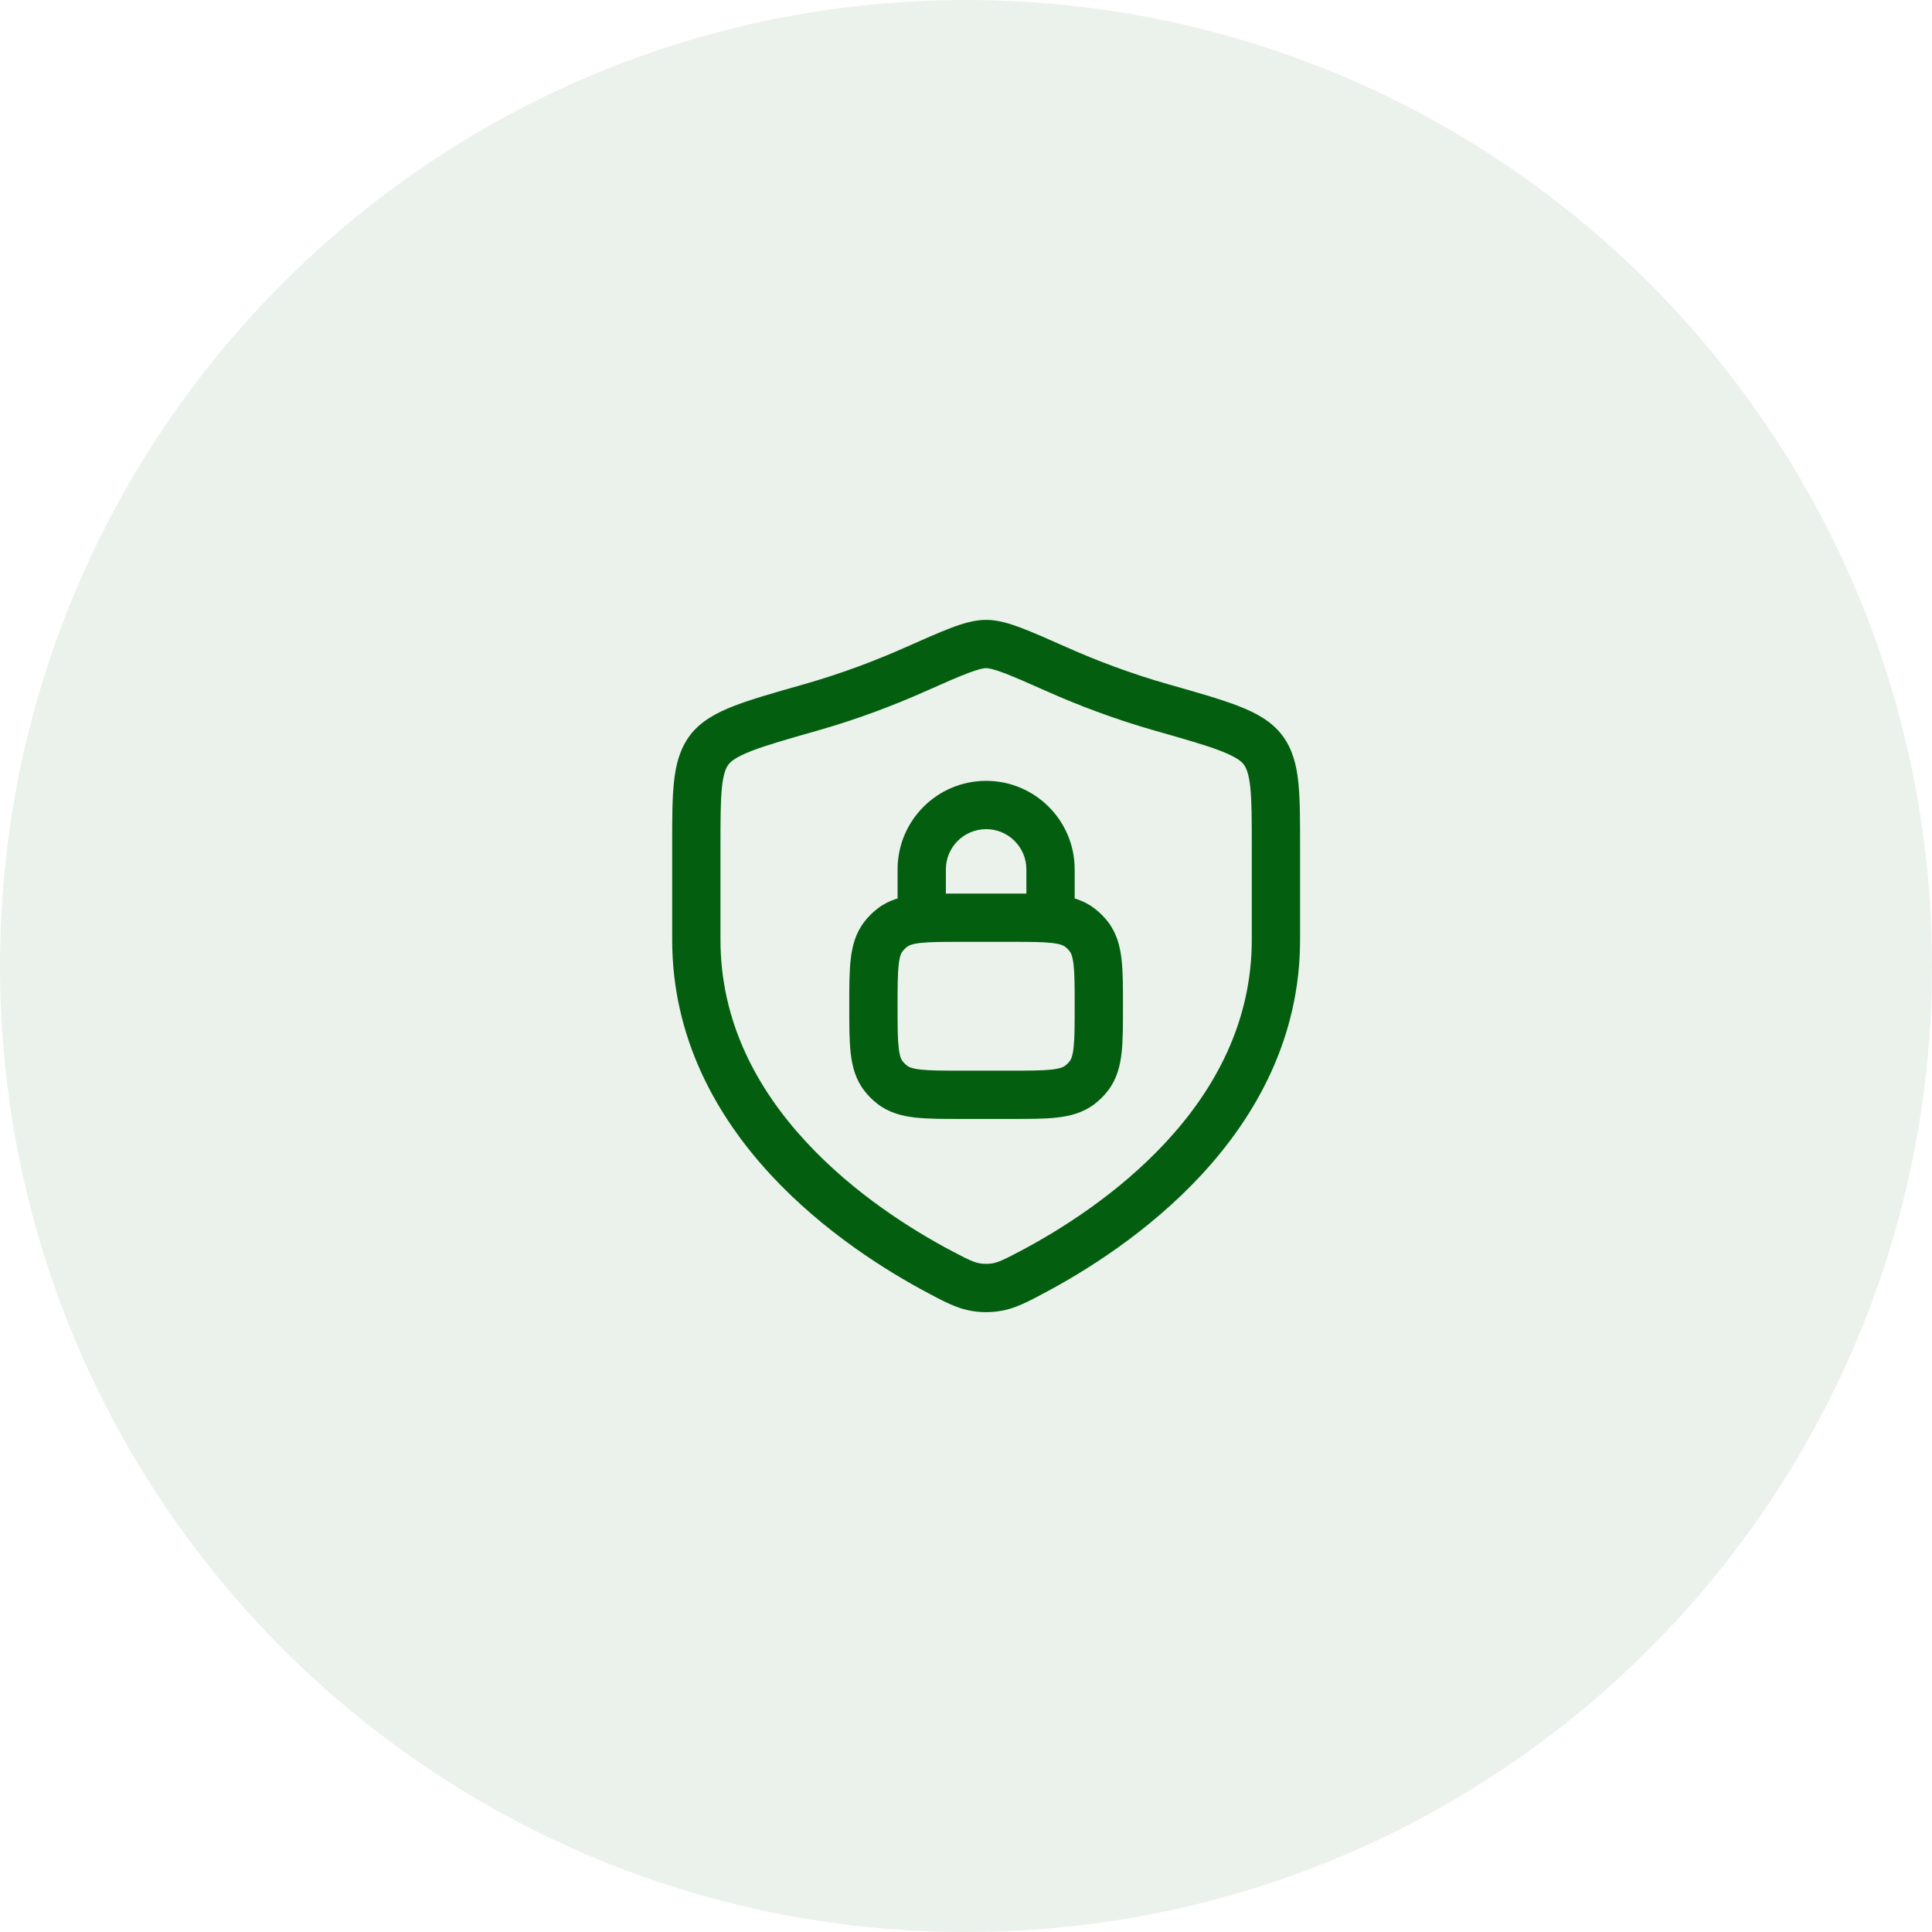
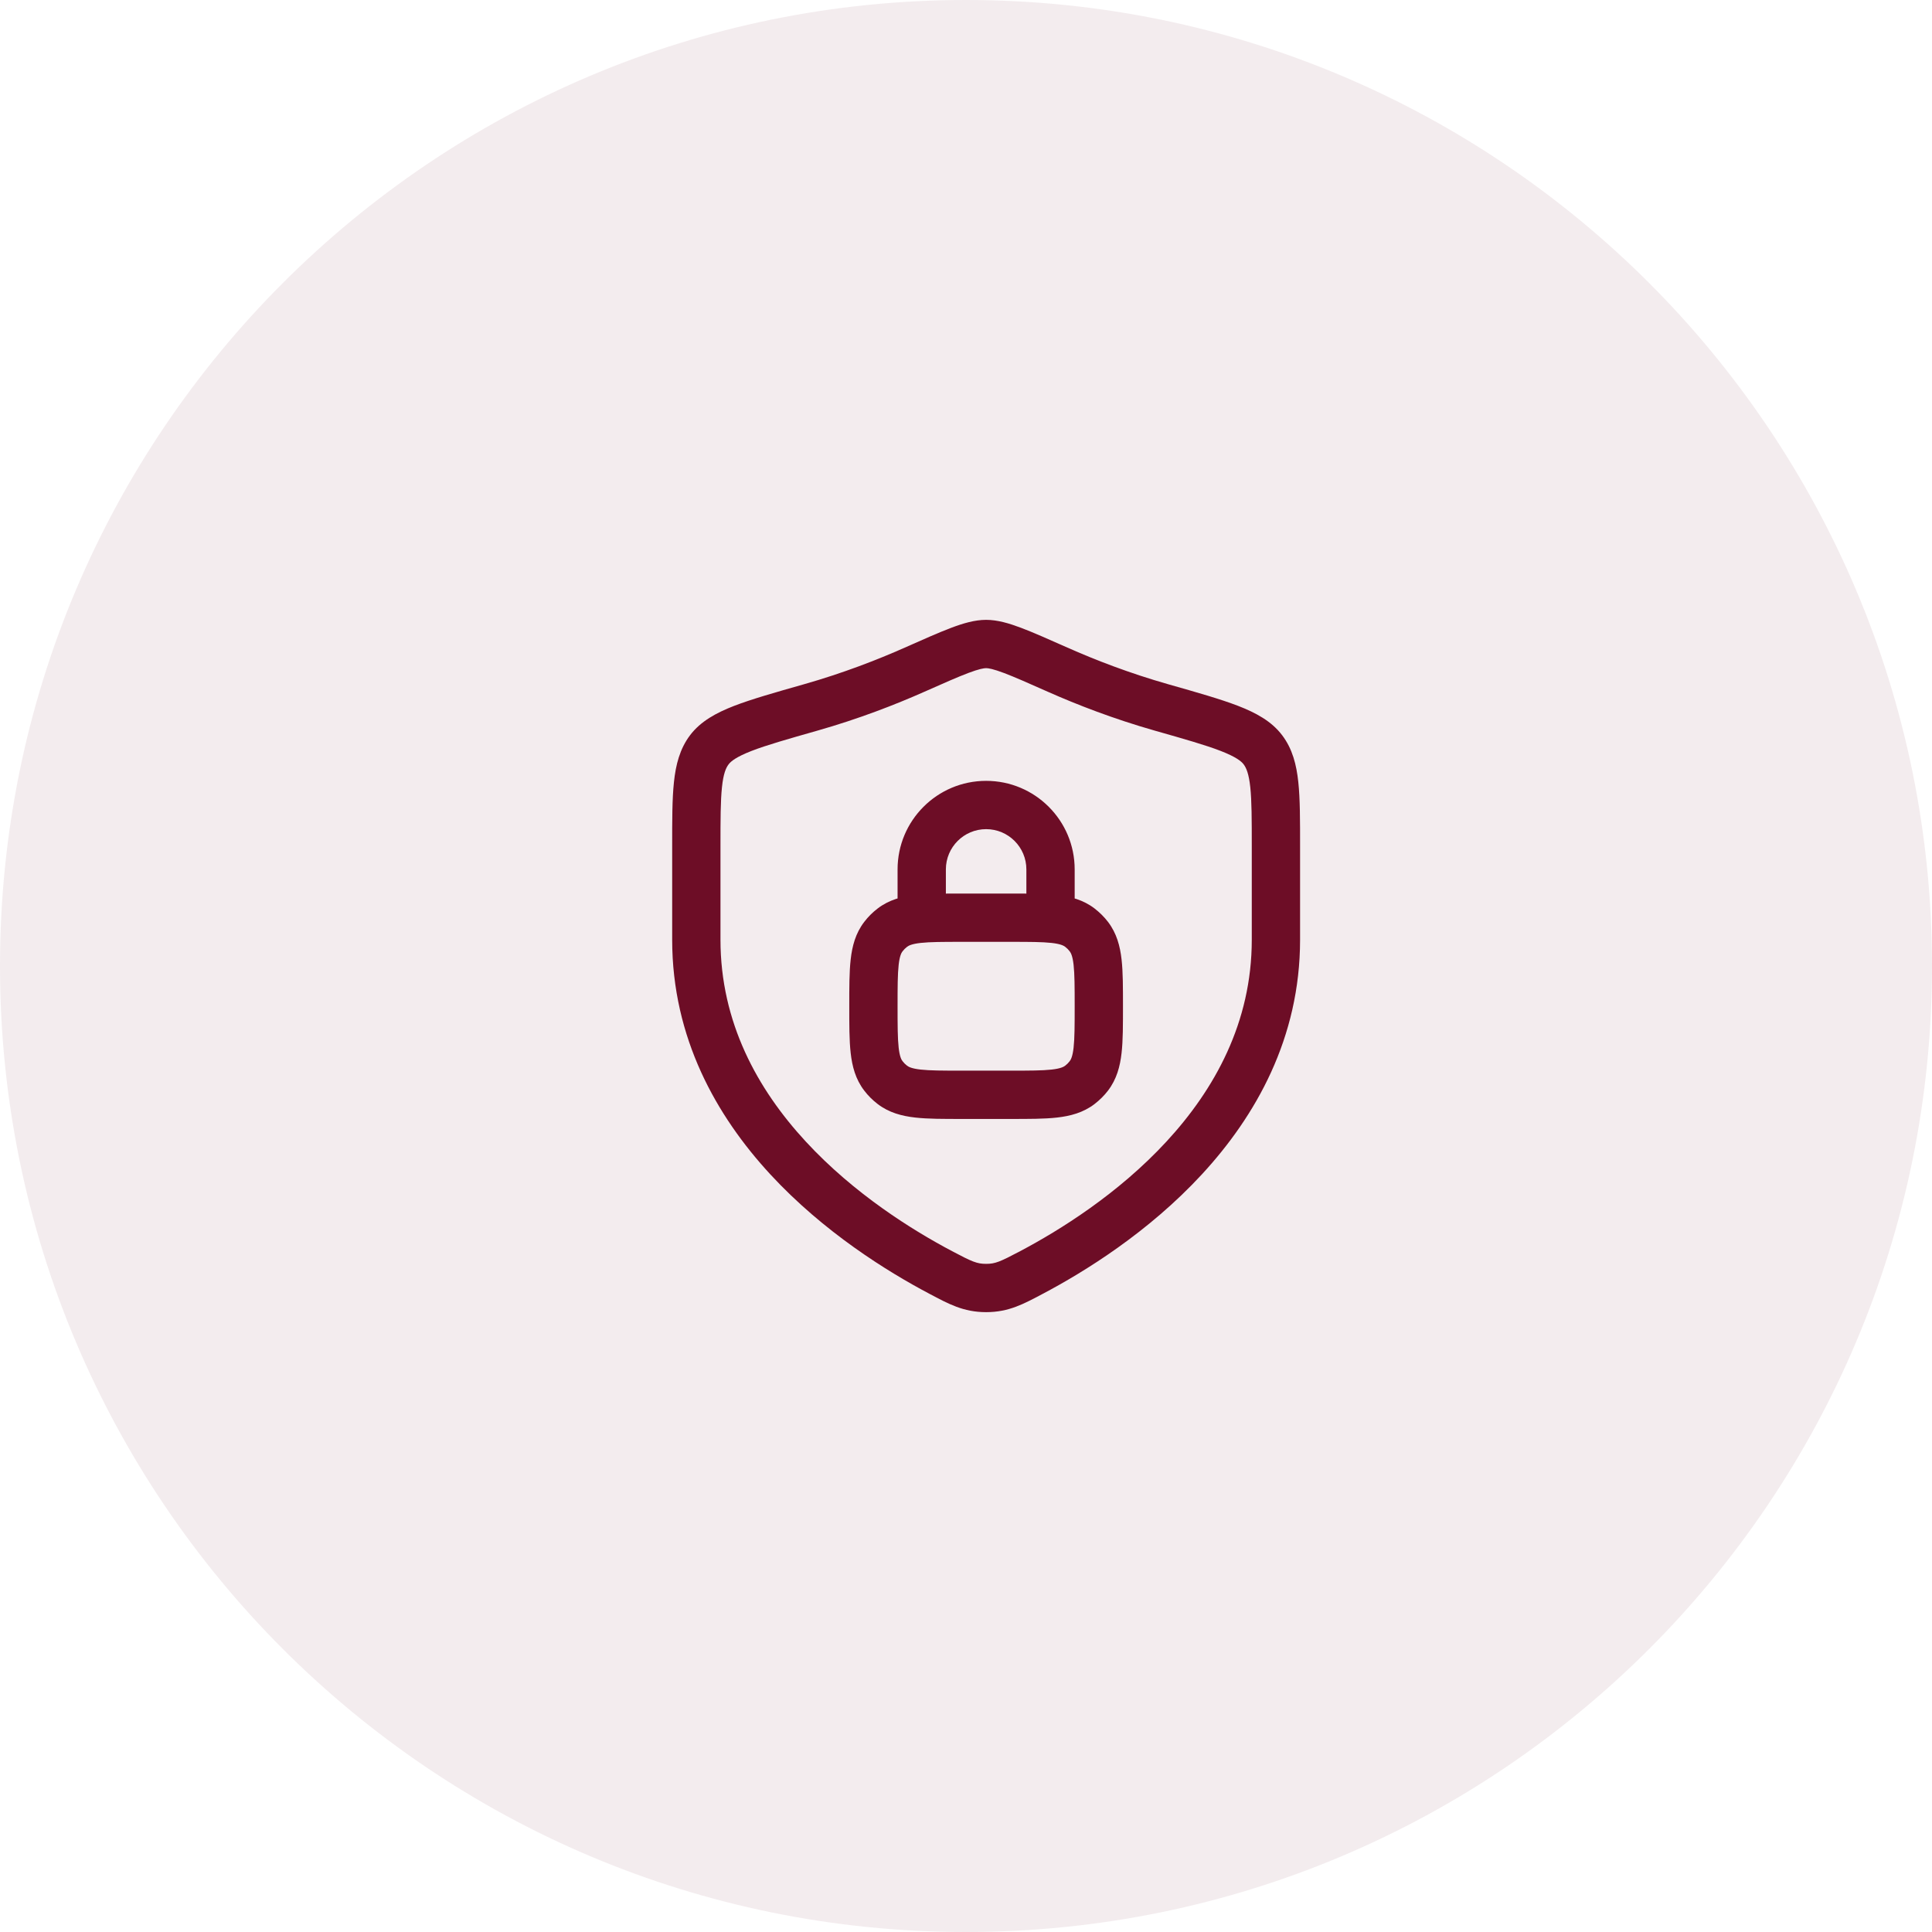
<svg xmlns="http://www.w3.org/2000/svg" width="48" height="48" viewBox="0 0 48 48" fill="none">
-   <rect width="48" height="48" rx="24" fill="#035F0F" fill-opacity="0.08" />
-   <path d="M26.83 26.952L26.465 26.476L26.465 26.476L26.83 26.952ZM27.052 26.73L26.576 26.365L26.576 26.365L27.052 26.73ZM27.052 23.27L26.576 23.635L26.576 23.635L27.052 23.27ZM26.83 23.048L26.465 23.524L26.465 23.524L26.83 23.048ZM22.169 23.048L22.535 23.524L22.535 23.524L22.169 23.048ZM21.948 23.27L22.424 23.635L22.424 23.635L21.948 23.27ZM21.948 26.73L22.424 26.365L22.424 26.365L21.948 26.73ZM22.169 26.952L22.535 26.476L22.535 26.476L22.169 26.952ZM31.377 18.628L30.898 18.99L30.898 18.99L31.377 18.628ZM28.86 17.577L29.024 17V17L28.86 17.577ZM26.278 16.639L26.521 16.09L26.521 16.09L26.278 16.639ZM22.722 16.639L22.479 16.09L22.479 16.09L22.722 16.639ZM20.139 17.577L20.303 18.154L20.303 18.154L20.139 17.577ZM17.623 18.628L18.102 18.99L18.102 18.99L17.623 18.628ZM23.375 31.616L23.095 32.146L23.095 32.146L23.375 31.616ZM25.625 31.616L25.905 32.146L25.905 32.146L25.625 31.616ZM22.9 22.8H23.5V21.6H22.9H22.3V22.8H22.9ZM22.9 21.6H23.5C23.5 21.048 23.948 20.6 24.5 20.6V20V19.4C23.285 19.4 22.3 20.385 22.3 21.6H22.9ZM24.5 20V20.6C25.052 20.6 25.5 21.048 25.5 21.6H26.1H26.7C26.7 20.385 25.715 19.4 24.5 19.4V20ZM26.1 21.6H25.5V22.8H26.1H26.7V21.6H26.1ZM23.9 27.2V27.8H25.1V27.2V26.6H23.9V27.2ZM25.1 27.2V27.8C25.555 27.8 25.947 27.801 26.263 27.765C26.591 27.728 26.912 27.645 27.196 27.428L26.83 26.952L26.465 26.476C26.425 26.506 26.35 26.548 26.128 26.573C25.895 26.599 25.583 26.6 25.1 26.6V27.2ZM26.83 26.952L27.195 27.428C27.32 27.332 27.432 27.221 27.528 27.096L27.052 26.73L26.576 26.365C26.544 26.407 26.507 26.444 26.465 26.476L26.83 26.952ZM27.052 26.73L27.528 27.096C27.745 26.812 27.828 26.492 27.865 26.163C27.901 25.847 27.9 25.455 27.9 25H27.3H26.7C26.7 25.483 26.699 25.795 26.673 26.029C26.648 26.25 26.606 26.326 26.576 26.365L27.052 26.73ZM27.3 25H27.9C27.9 24.545 27.901 24.153 27.865 23.837C27.828 23.508 27.745 23.188 27.528 22.904L27.052 23.27L26.576 23.635C26.606 23.674 26.648 23.75 26.673 23.971C26.699 24.205 26.7 24.517 26.7 25H27.3ZM27.052 23.27L27.528 22.904C27.432 22.779 27.32 22.668 27.195 22.572L26.83 23.048L26.465 23.524C26.507 23.556 26.544 23.593 26.576 23.635L27.052 23.27ZM26.83 23.048L27.196 22.572C26.912 22.355 26.591 22.272 26.263 22.235C25.947 22.199 25.555 22.2 25.1 22.2V22.8V23.4C25.583 23.4 25.895 23.401 26.128 23.427C26.35 23.452 26.425 23.494 26.465 23.524L26.83 23.048ZM25.1 22.8V22.2H23.9V22.8V23.4H25.1V22.8ZM23.9 22.8V22.2C23.445 22.2 23.053 22.199 22.737 22.235C22.408 22.272 22.087 22.355 21.804 22.572L22.169 23.048L22.535 23.524C22.574 23.494 22.65 23.452 22.871 23.427C23.105 23.401 23.417 23.4 23.9 23.4V22.8ZM22.169 23.048L21.804 22.572C21.679 22.668 21.567 22.779 21.472 22.904L21.948 23.27L22.424 23.635C22.456 23.593 22.493 23.556 22.535 23.524L22.169 23.048ZM21.948 23.27L21.472 22.904C21.254 23.188 21.172 23.508 21.135 23.837C21.099 24.153 21.1 24.545 21.1 25H21.7H22.3C22.3 24.517 22.301 24.205 22.327 23.971C22.352 23.75 22.393 23.674 22.424 23.635L21.948 23.27ZM21.7 25H21.1C21.1 25.455 21.099 25.847 21.135 26.163C21.172 26.492 21.254 26.812 21.472 27.096L21.948 26.73L22.424 26.365C22.393 26.326 22.352 26.25 22.327 26.029C22.301 25.795 22.3 25.483 22.3 25H21.7ZM21.948 26.73L21.472 27.096C21.567 27.221 21.679 27.332 21.804 27.428L22.169 26.952L22.535 26.476C22.493 26.444 22.456 26.407 22.424 26.365L21.948 26.73ZM22.169 26.952L21.804 27.428C22.087 27.645 22.408 27.728 22.737 27.765C23.053 27.801 23.445 27.8 23.9 27.8V27.2V26.6C23.417 26.6 23.105 26.599 22.871 26.573C22.65 26.548 22.574 26.506 22.535 26.476L22.169 26.952ZM31.7 23.347H32.3V21.024H31.7H31.1V23.347H31.7ZM31.7 21.024H32.3C32.3 20.381 32.301 19.852 32.256 19.431C32.211 19.003 32.112 18.606 31.855 18.267L31.377 18.628L30.898 18.99C30.964 19.078 31.027 19.223 31.063 19.558C31.099 19.9 31.1 20.355 31.1 21.024H31.7ZM31.377 18.628L31.855 18.267C31.59 17.916 31.197 17.707 30.762 17.538C30.324 17.369 29.744 17.204 29.024 17L28.86 17.577L28.696 18.154C29.439 18.365 29.955 18.512 30.328 18.657C30.706 18.804 30.84 18.913 30.898 18.99L31.377 18.628ZM28.86 17.577L29.024 17C28.058 16.725 27.204 16.393 26.521 16.09L26.278 16.639L26.034 17.187C26.758 17.508 27.666 17.861 28.696 18.154L28.86 17.577ZM26.278 16.639L26.521 16.09C26.048 15.88 25.67 15.712 25.368 15.598C25.073 15.487 24.784 15.4 24.5 15.4V16V16.6C24.555 16.6 24.675 16.619 24.945 16.721C25.207 16.82 25.548 16.971 26.034 17.187L26.278 16.639ZM24.5 16V15.4C24.216 15.4 23.926 15.487 23.632 15.598C23.33 15.712 22.951 15.88 22.479 16.09L22.722 16.639L22.965 17.187C23.452 16.971 23.793 16.82 24.055 16.721C24.325 16.619 24.444 16.6 24.5 16.6V16ZM22.722 16.639L22.479 16.09C21.796 16.393 20.942 16.725 19.975 17L20.139 17.577L20.303 18.154C21.334 17.861 22.241 17.508 22.965 17.187L22.722 16.639ZM20.139 17.577L19.975 17C19.256 17.204 18.675 17.369 18.237 17.538C17.803 17.707 17.409 17.916 17.144 18.267L17.623 18.628L18.102 18.99C18.16 18.913 18.294 18.804 18.671 18.657C19.045 18.512 19.561 18.365 20.303 18.154L20.139 17.577ZM17.623 18.628L17.144 18.267C16.888 18.606 16.789 19.003 16.744 19.431C16.699 19.852 16.7 20.381 16.7 21.024H17.3H17.9C17.9 20.355 17.901 19.9 17.937 19.558C17.972 19.223 18.035 19.078 18.102 18.99L17.623 18.628ZM17.3 21.024H16.7V23.347H17.3H17.9V21.024H17.3ZM17.3 23.347H16.7C16.7 25.791 17.803 27.73 19.137 29.175C20.467 30.615 22.051 31.595 23.095 32.146L23.375 31.616L23.655 31.085C22.674 30.567 21.221 29.663 20.019 28.361C18.821 27.064 17.9 25.402 17.9 23.347H17.3ZM23.375 31.616L23.095 32.146C23.563 32.393 23.933 32.6 24.5 32.6V32V31.4C24.274 31.4 24.158 31.351 23.655 31.085L23.375 31.616ZM24.5 32V32.6C25.067 32.6 25.437 32.393 25.905 32.146L25.625 31.616L25.345 31.085C24.841 31.351 24.726 31.4 24.5 31.4V32ZM25.625 31.616L25.905 32.146C26.949 31.595 28.533 30.615 29.862 29.175C31.196 27.73 32.3 25.791 32.3 23.347H31.7H31.1C31.1 25.402 30.178 27.064 28.981 28.361C27.779 29.663 26.326 30.567 25.345 31.085L25.625 31.616Z" fill="#035F0F" />
+   <rect width="48" height="48" rx="24" fill="#6D0D26" fill-opacity="0.08" />
+   <path d="M26.83 26.952L26.465 26.476L26.465 26.476L26.83 26.952ZM27.052 26.73L26.576 26.365L26.576 26.365L27.052 26.73ZM27.052 23.27L26.576 23.635L26.576 23.635L27.052 23.27ZM26.83 23.048L26.465 23.524L26.465 23.524L26.83 23.048ZM22.169 23.048L22.535 23.524L22.535 23.524L22.169 23.048ZM21.948 23.27L22.424 23.635L22.424 23.635L21.948 23.27ZM21.948 26.73L22.424 26.365L22.424 26.365L21.948 26.73ZM22.169 26.952L22.535 26.476L22.535 26.476L22.169 26.952ZM31.377 18.628L30.898 18.99L30.898 18.99L31.377 18.628ZM28.86 17.577L29.024 17V17L28.86 17.577ZM26.278 16.639L26.521 16.09L26.521 16.09L26.278 16.639ZM22.722 16.639L22.479 16.09L22.479 16.09L22.722 16.639ZM20.139 17.577L20.303 18.154L20.303 18.154L20.139 17.577ZM17.623 18.628L18.102 18.99L18.102 18.99L17.623 18.628ZM23.375 31.616L23.095 32.146L23.095 32.146L23.375 31.616ZM25.625 31.616L25.905 32.146L25.905 32.146L25.625 31.616ZM22.9 22.8H23.5V21.6H22.9H22.3V22.8H22.9ZM22.9 21.6H23.5C23.5 21.048 23.948 20.6 24.5 20.6V20V19.4C23.285 19.4 22.3 20.385 22.3 21.6H22.9ZM24.5 20V20.6C25.052 20.6 25.5 21.048 25.5 21.6H26.1H26.7C26.7 20.385 25.715 19.4 24.5 19.4V20ZM26.1 21.6H25.5V22.8H26.1H26.7V21.6H26.1ZM23.9 27.2V27.8H25.1V27.2V26.6H23.9V27.2ZM25.1 27.2V27.8C25.555 27.8 25.947 27.801 26.263 27.765C26.591 27.728 26.912 27.645 27.196 27.428L26.83 26.952L26.465 26.476C26.425 26.506 26.35 26.548 26.128 26.573C25.895 26.599 25.583 26.6 25.1 26.6V27.2ZM26.83 26.952L27.195 27.428C27.32 27.332 27.432 27.221 27.528 27.096L27.052 26.73L26.576 26.365C26.544 26.407 26.507 26.444 26.465 26.476L26.83 26.952ZM27.052 26.73L27.528 27.096C27.745 26.812 27.828 26.492 27.865 26.163C27.901 25.847 27.9 25.455 27.9 25H27.3H26.7C26.7 25.483 26.699 25.795 26.673 26.029C26.648 26.25 26.606 26.326 26.576 26.365L27.052 26.73ZM27.3 25H27.9C27.9 24.545 27.901 24.153 27.865 23.837C27.828 23.508 27.745 23.188 27.528 22.904L27.052 23.27L26.576 23.635C26.606 23.674 26.648 23.75 26.673 23.971C26.699 24.205 26.7 24.517 26.7 25H27.3ZM27.052 23.27L27.528 22.904C27.432 22.779 27.32 22.668 27.195 22.572L26.83 23.048L26.465 23.524C26.507 23.556 26.544 23.593 26.576 23.635L27.052 23.27ZM26.83 23.048L27.196 22.572C26.912 22.355 26.591 22.272 26.263 22.235C25.947 22.199 25.555 22.2 25.1 22.2V22.8V23.4C25.583 23.4 25.895 23.401 26.128 23.427C26.35 23.452 26.425 23.494 26.465 23.524L26.83 23.048ZM25.1 22.8V22.2H23.9V22.8V23.4H25.1V22.8ZM23.9 22.8V22.2C23.445 22.2 23.053 22.199 22.737 22.235C22.408 22.272 22.087 22.355 21.804 22.572L22.169 23.048L22.535 23.524C22.574 23.494 22.65 23.452 22.871 23.427C23.105 23.401 23.417 23.4 23.9 23.4V22.8ZM22.169 23.048L21.804 22.572C21.679 22.668 21.567 22.779 21.472 22.904L21.948 23.27L22.424 23.635C22.456 23.593 22.493 23.556 22.535 23.524L22.169 23.048ZM21.948 23.27L21.472 22.904C21.254 23.188 21.172 23.508 21.135 23.837C21.099 24.153 21.1 24.545 21.1 25H21.7H22.3C22.3 24.517 22.301 24.205 22.327 23.971C22.352 23.75 22.393 23.674 22.424 23.635L21.948 23.27ZM21.7 25H21.1C21.1 25.455 21.099 25.847 21.135 26.163C21.172 26.492 21.254 26.812 21.472 27.096L21.948 26.73L22.424 26.365C22.393 26.326 22.352 26.25 22.327 26.029C22.301 25.795 22.3 25.483 22.3 25H21.7ZM21.948 26.73L21.472 27.096C21.567 27.221 21.679 27.332 21.804 27.428L22.169 26.952L22.535 26.476C22.493 26.444 22.456 26.407 22.424 26.365L21.948 26.73ZM22.169 26.952L21.804 27.428C22.087 27.645 22.408 27.728 22.737 27.765C23.053 27.801 23.445 27.8 23.9 27.8V27.2V26.6C23.417 26.6 23.105 26.599 22.871 26.573C22.65 26.548 22.574 26.506 22.535 26.476L22.169 26.952ZM31.7 23.347H32.3V21.024H31.7H31.1V23.347H31.7ZM31.7 21.024H32.3C32.3 20.381 32.301 19.852 32.256 19.431C32.211 19.003 32.112 18.606 31.855 18.267L31.377 18.628L30.898 18.99C30.964 19.078 31.027 19.223 31.063 19.558C31.099 19.9 31.1 20.355 31.1 21.024H31.7ZM31.377 18.628L31.855 18.267C31.59 17.916 31.197 17.707 30.762 17.538C30.324 17.369 29.744 17.204 29.024 17L28.86 17.577L28.696 18.154C29.439 18.365 29.955 18.512 30.328 18.657C30.706 18.804 30.84 18.913 30.898 18.99L31.377 18.628ZM28.86 17.577L29.024 17C28.058 16.725 27.204 16.393 26.521 16.09L26.278 16.639L26.034 17.187C26.758 17.508 27.666 17.861 28.696 18.154L28.86 17.577ZM26.278 16.639L26.521 16.09C26.048 15.88 25.67 15.712 25.368 15.598C25.073 15.487 24.784 15.4 24.5 15.4V16V16.6C24.555 16.6 24.675 16.619 24.945 16.721C25.207 16.82 25.548 16.971 26.034 17.187L26.278 16.639ZM24.5 16V15.4C24.216 15.4 23.926 15.487 23.632 15.598C23.33 15.712 22.951 15.88 22.479 16.09L22.722 16.639L22.965 17.187C23.452 16.971 23.793 16.82 24.055 16.721C24.325 16.619 24.444 16.6 24.5 16.6V16ZM22.722 16.639L22.479 16.09C21.796 16.393 20.942 16.725 19.975 17L20.139 17.577L20.303 18.154C21.334 17.861 22.241 17.508 22.965 17.187L22.722 16.639ZM20.139 17.577L19.975 17C19.256 17.204 18.675 17.369 18.237 17.538C17.803 17.707 17.409 17.916 17.144 18.267L17.623 18.628L18.102 18.99C18.16 18.913 18.294 18.804 18.671 18.657C19.045 18.512 19.561 18.365 20.303 18.154L20.139 17.577ZM17.623 18.628L17.144 18.267C16.888 18.606 16.789 19.003 16.744 19.431C16.699 19.852 16.7 20.381 16.7 21.024H17.3H17.9C17.9 20.355 17.901 19.9 17.937 19.558C17.972 19.223 18.035 19.078 18.102 18.99L17.623 18.628ZM17.3 21.024H16.7V23.347H17.3H17.9V21.024H17.3ZM17.3 23.347H16.7C16.7 25.791 17.803 27.73 19.137 29.175C20.467 30.615 22.051 31.595 23.095 32.146L23.375 31.616L23.655 31.085C22.674 30.567 21.221 29.663 20.019 28.361C18.821 27.064 17.9 25.402 17.9 23.347H17.3ZM23.375 31.616L23.095 32.146C23.563 32.393 23.933 32.6 24.5 32.6V32V31.4C24.274 31.4 24.158 31.351 23.655 31.085L23.375 31.616ZM24.5 32V32.6C25.067 32.6 25.437 32.393 25.905 32.146L25.625 31.616L25.345 31.085C24.841 31.351 24.726 31.4 24.5 31.4V32ZM25.625 31.616L25.905 32.146C26.949 31.595 28.533 30.615 29.862 29.175C31.196 27.73 32.3 25.791 32.3 23.347H31.7H31.1C31.1 25.402 30.178 27.064 28.981 28.361C27.779 29.663 26.326 30.567 25.345 31.085L25.625 31.616Z" fill="#6D0D26" />
</svg>
